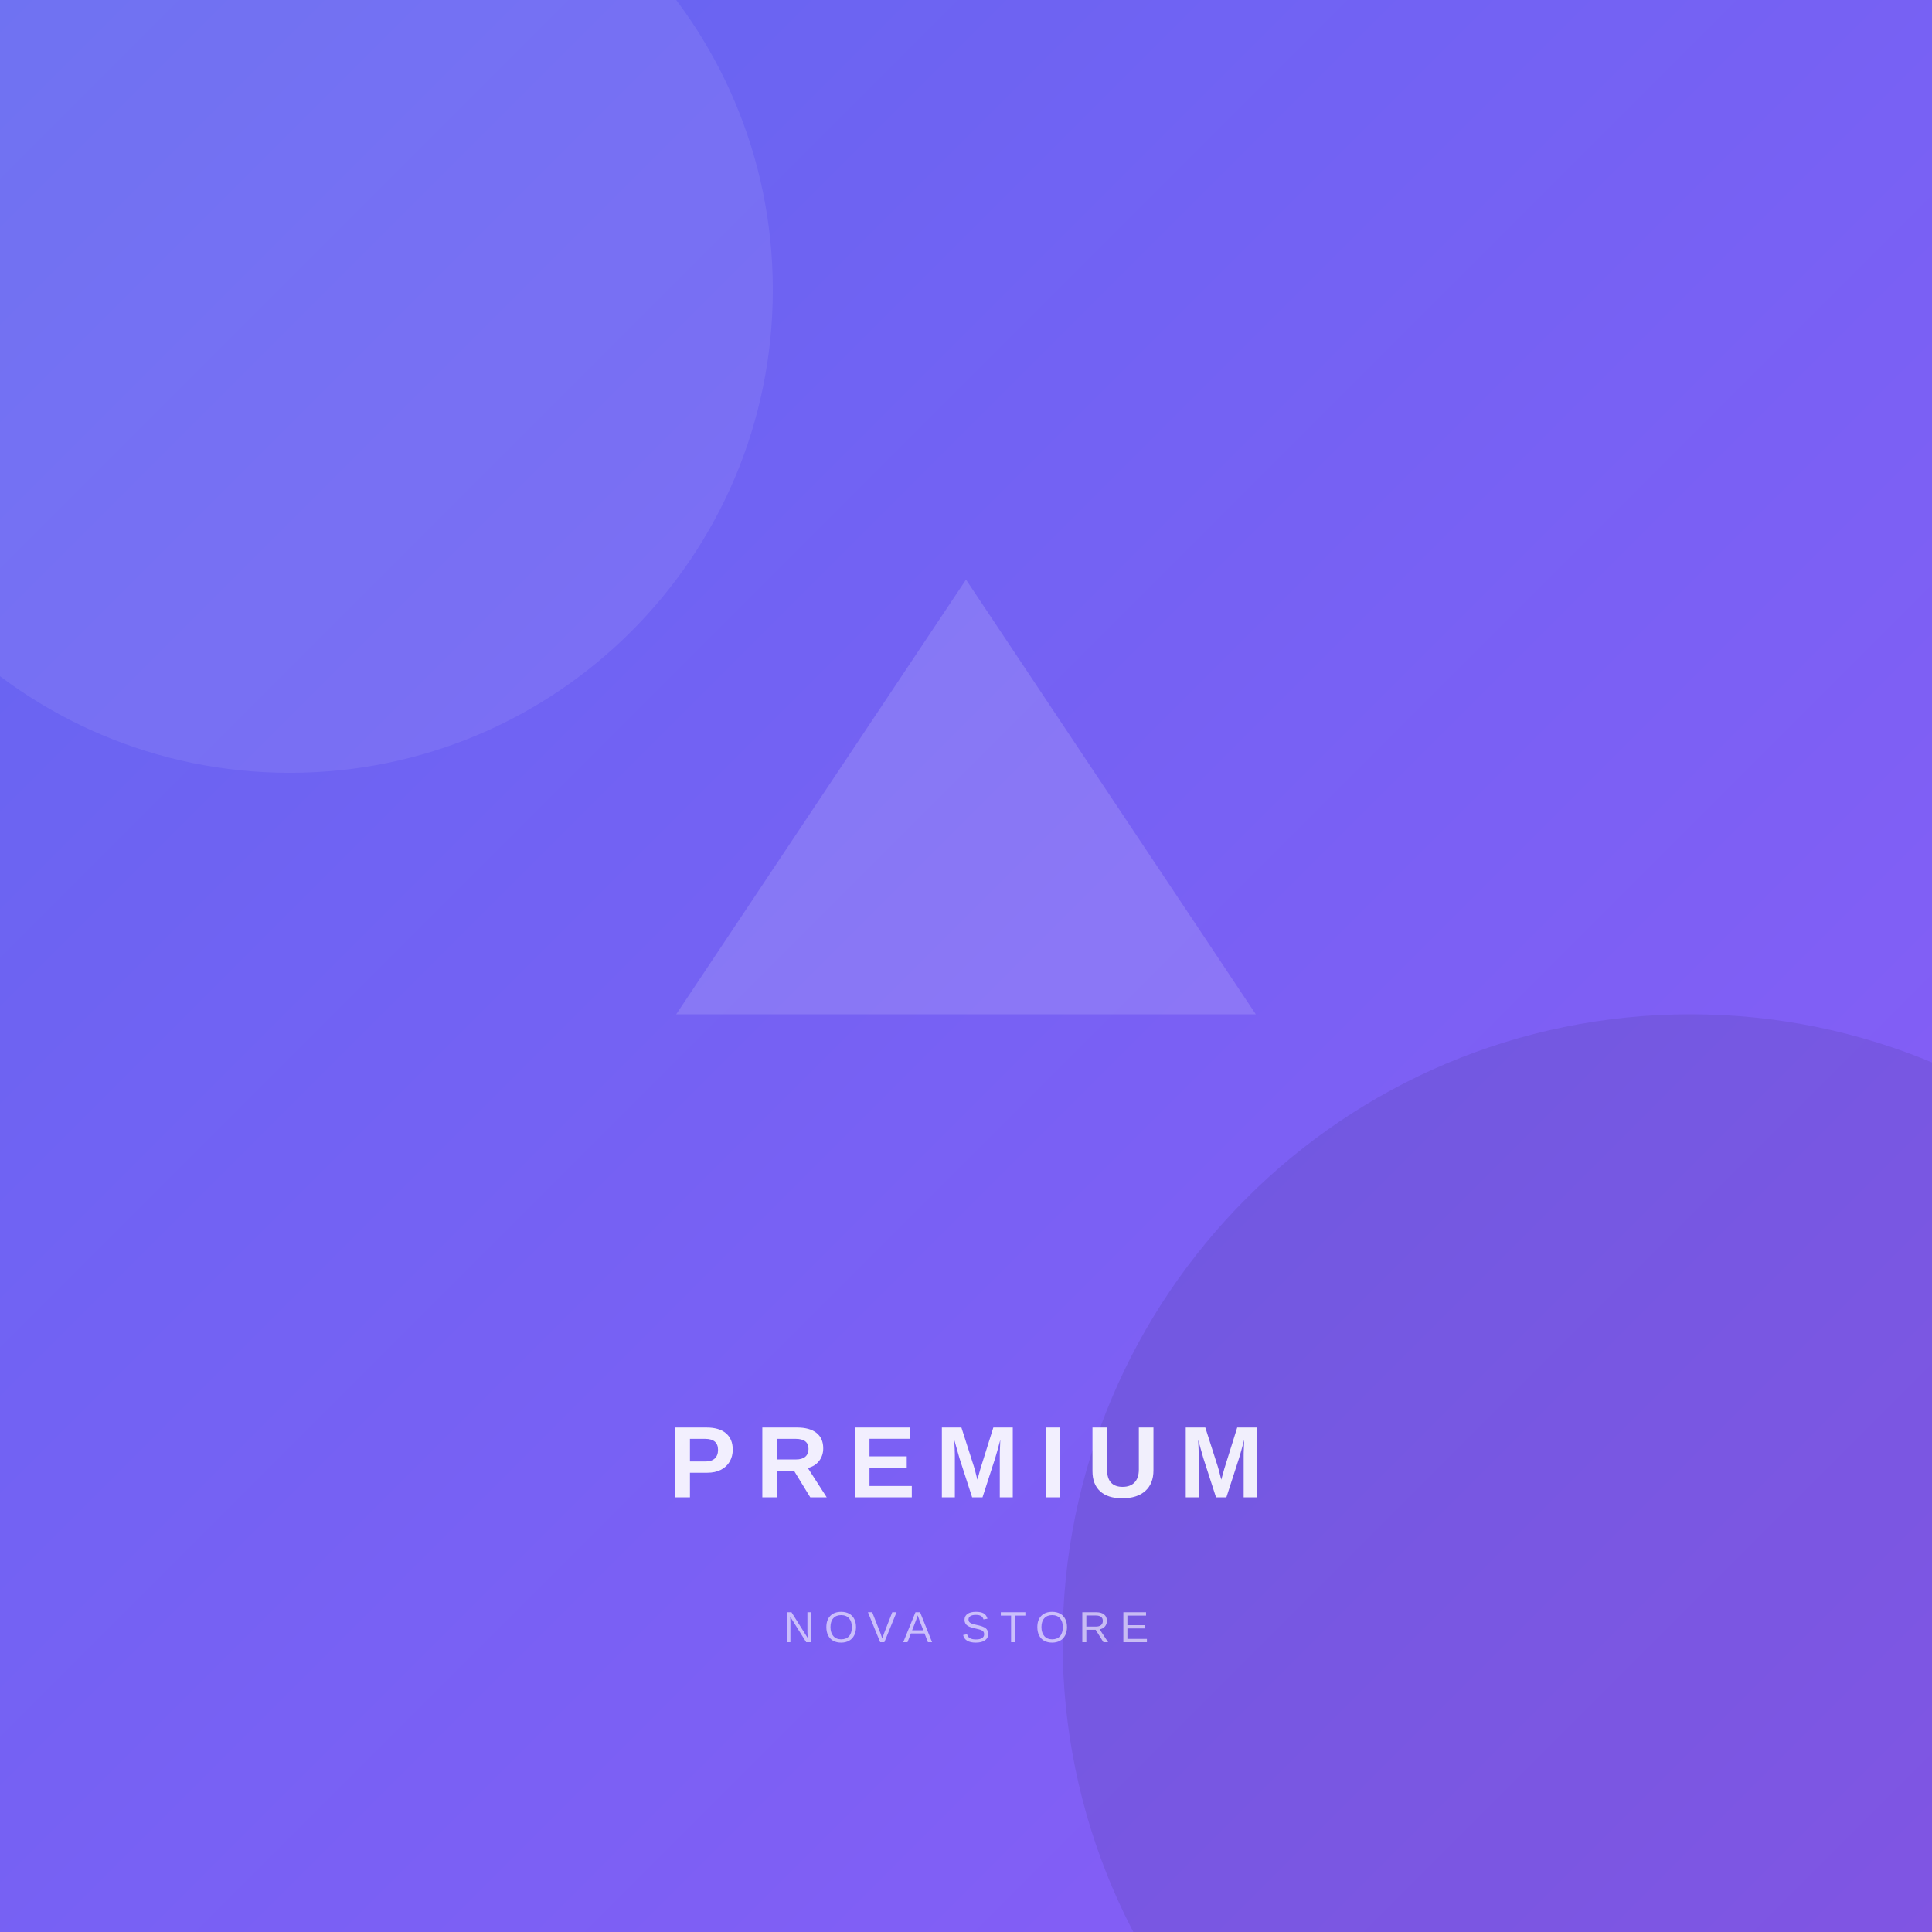
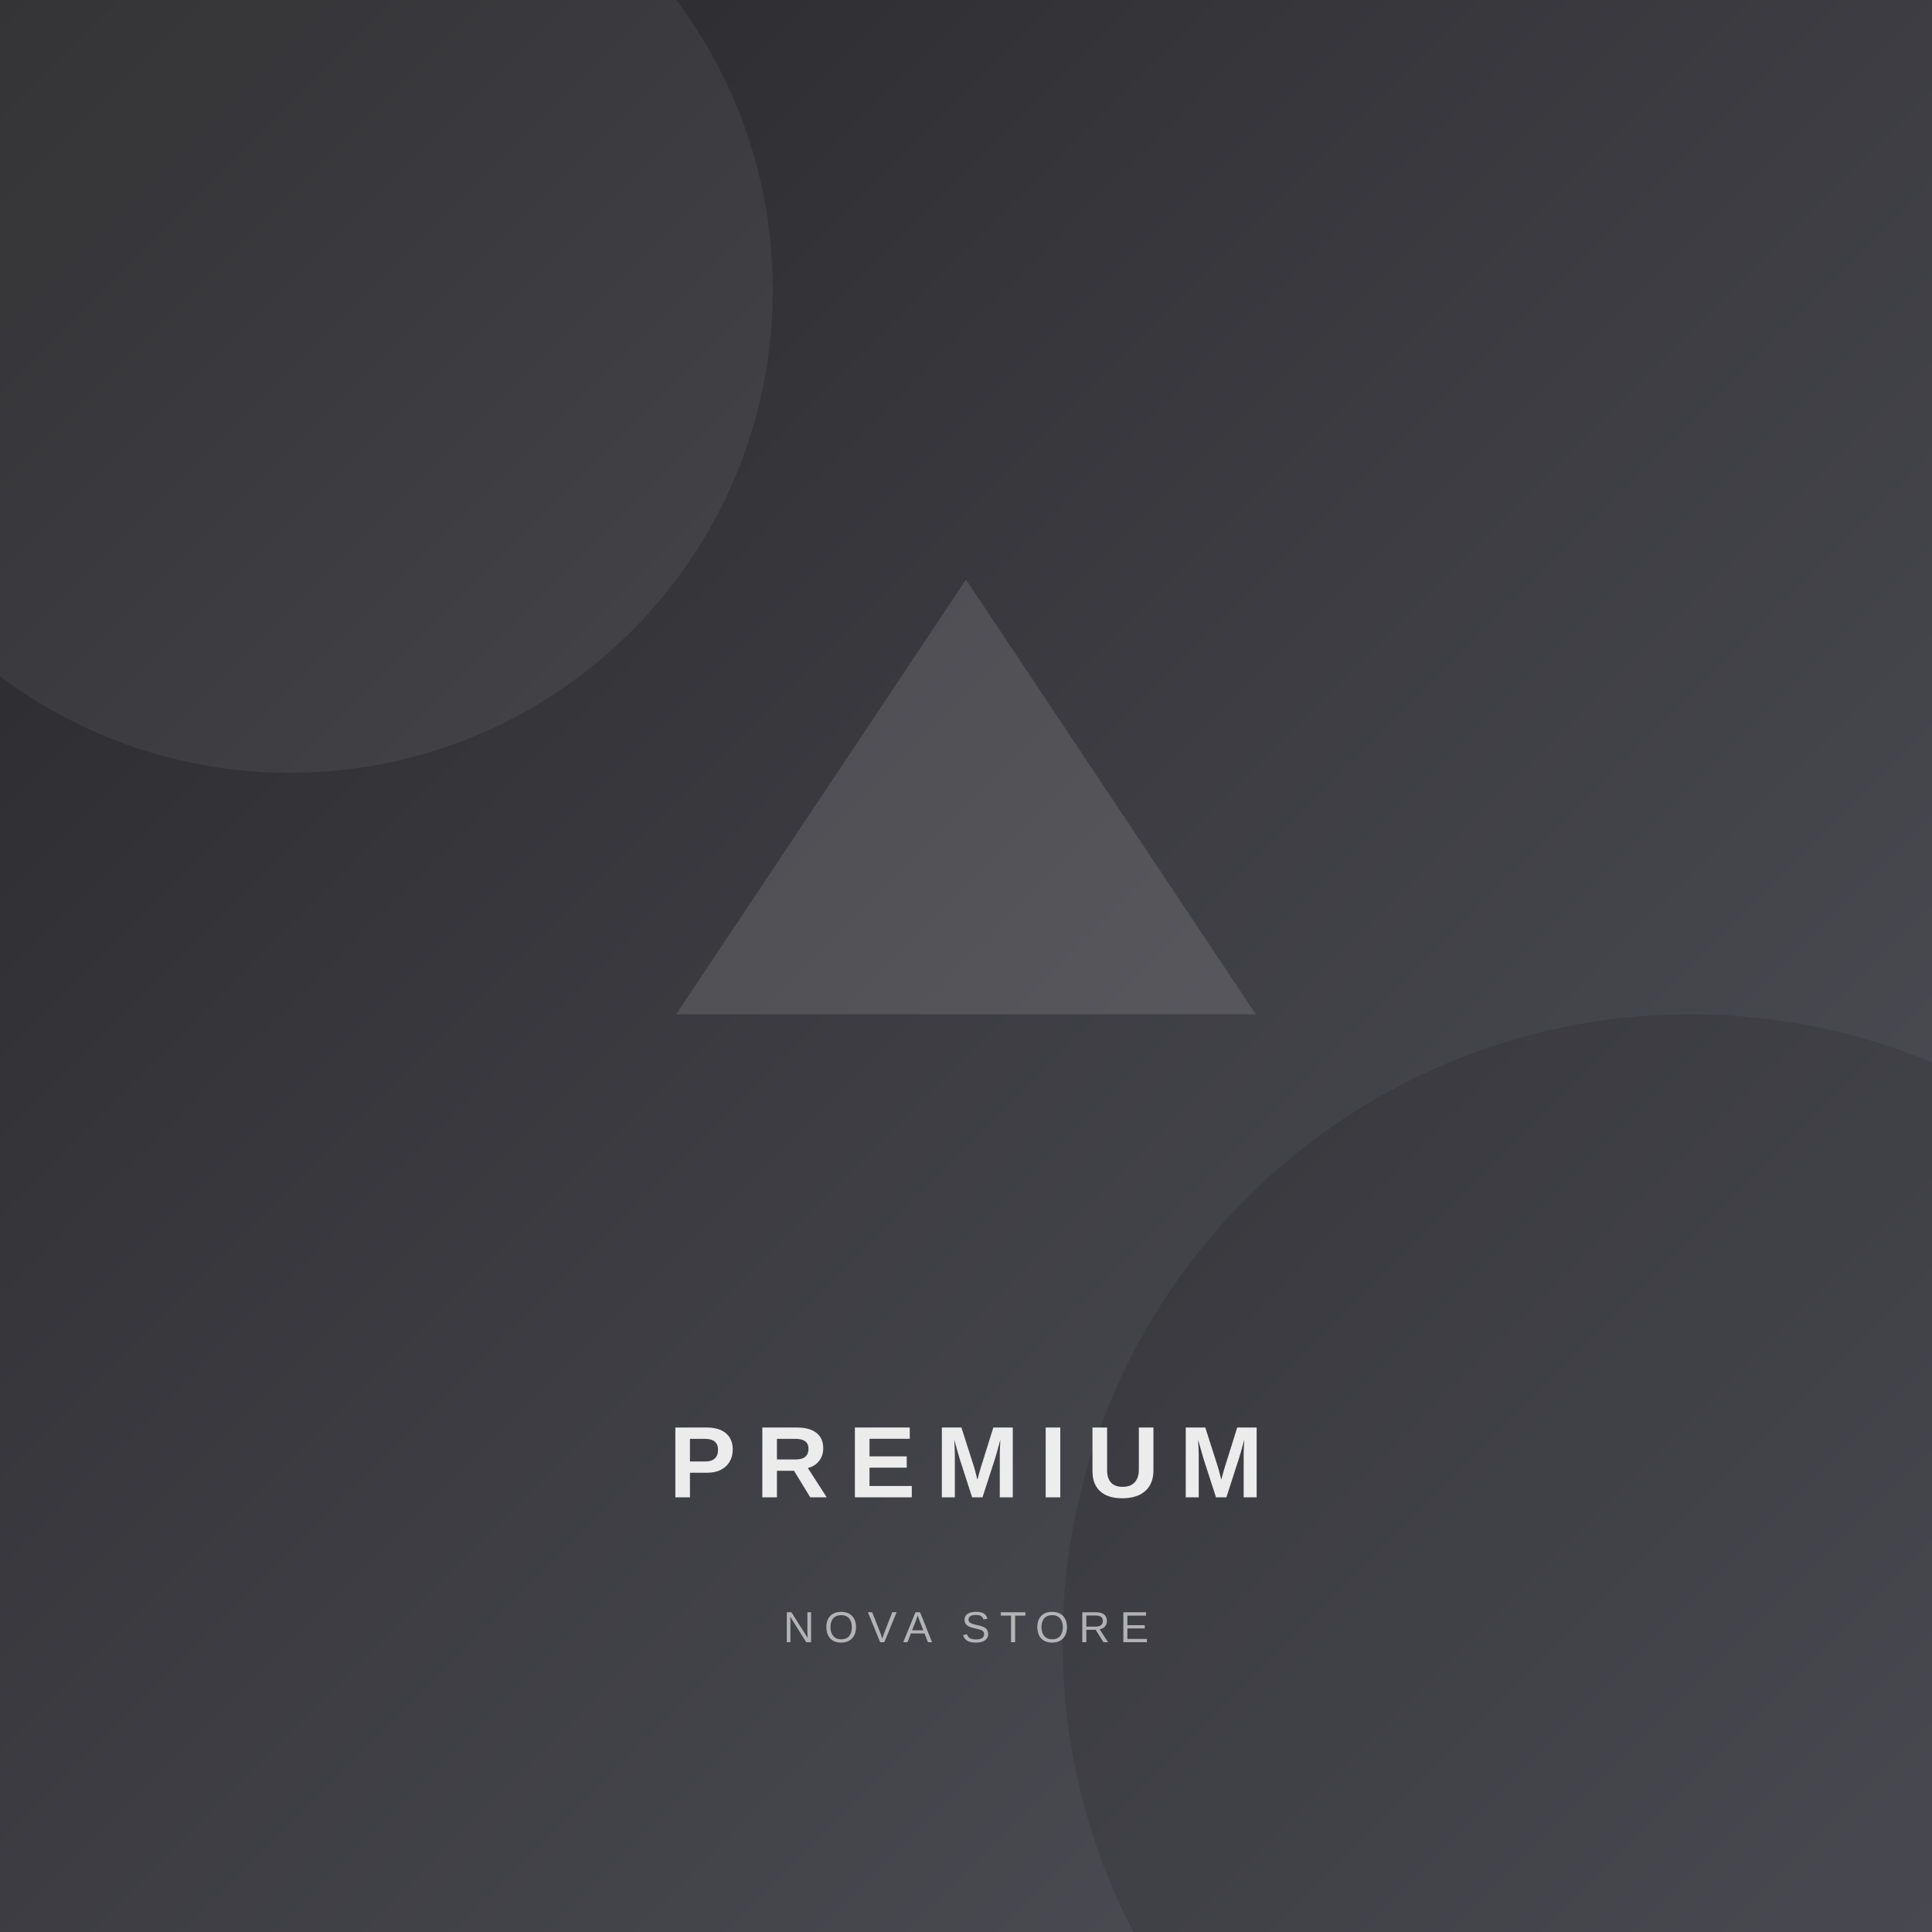
<svg xmlns="http://www.w3.org/2000/svg" width="800" height="800" viewBox="0 0 800 800">
  <defs>
    <linearGradient id="g12" x1="0" y1="0" x2="1" y2="1">
-       <stop offset="0%" stop-color="#6366f1" />
-       <stop offset="100%" stop-color="#8b5cf6" />
+       <stop offset="0%" stop-color="#27272a" />
+       <stop offset="100%" stop-color="#52525b" />
    </linearGradient>
  </defs>
  <rect width="800" height="800" fill="url(#g12)" />
-   <circle cx="120" cy="120" r="200" fill="rgba(255,255,255,0.08)" />
-   <circle cx="700" cy="680" r="260" fill="rgba(0,0,0,0.08)" />
-   <path d="M400 240 L520 420 L280 420 Z" fill="rgba(255,255,255,0.14)" />
+   <circle cx="120" cy="120" r="200" fill="rgba(255,255,255,0.06)" />
+   <circle cx="700" cy="680" r="260" fill="rgba(0,0,0,0.12)" />
+   <path d="M400 240 L520 420 L280 420 Z" fill="rgba(255,255,255,0.12)" />
  <text x="400" y="620" text-anchor="middle" font-family="Arial, sans-serif" font-size="42" font-weight="700" letter-spacing="8" fill="rgba(255,255,255,0.9)">PREMIUM</text>
  <text x="400" y="680" text-anchor="middle" font-family="Arial, sans-serif" font-size="18" letter-spacing="4" fill="rgba(255,255,255,0.6)">NOVA STORE</text>
</svg>
